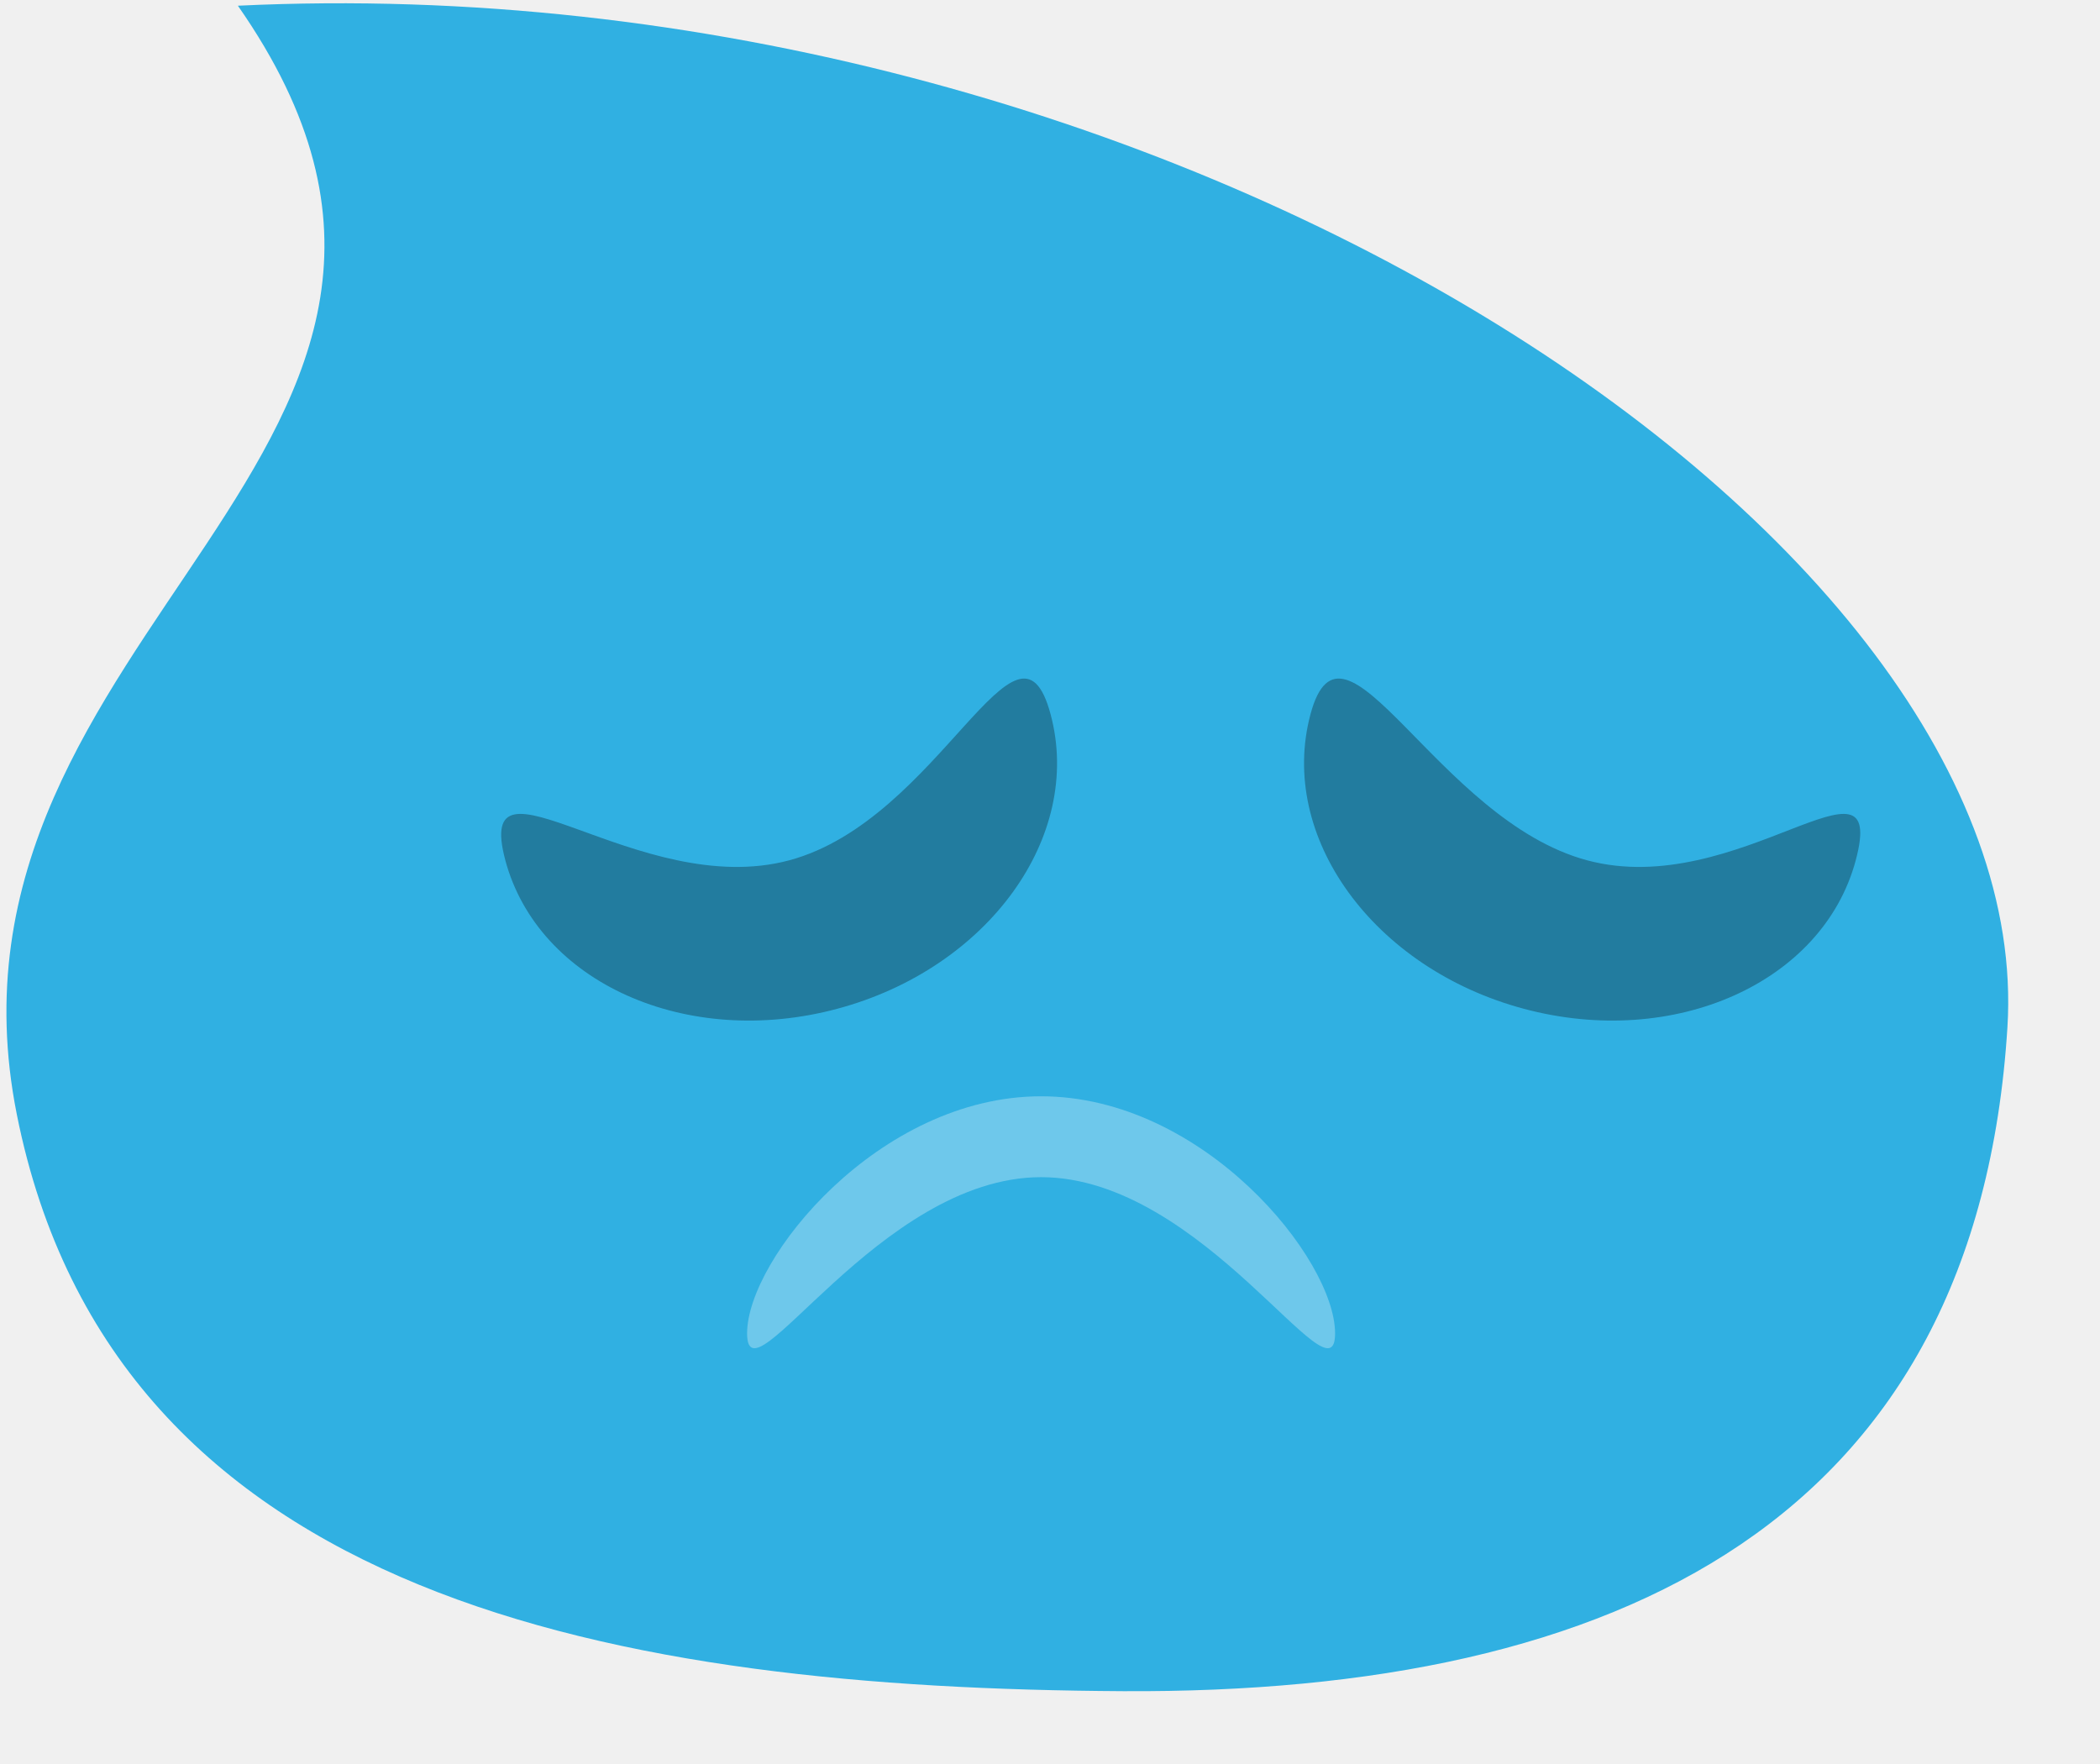
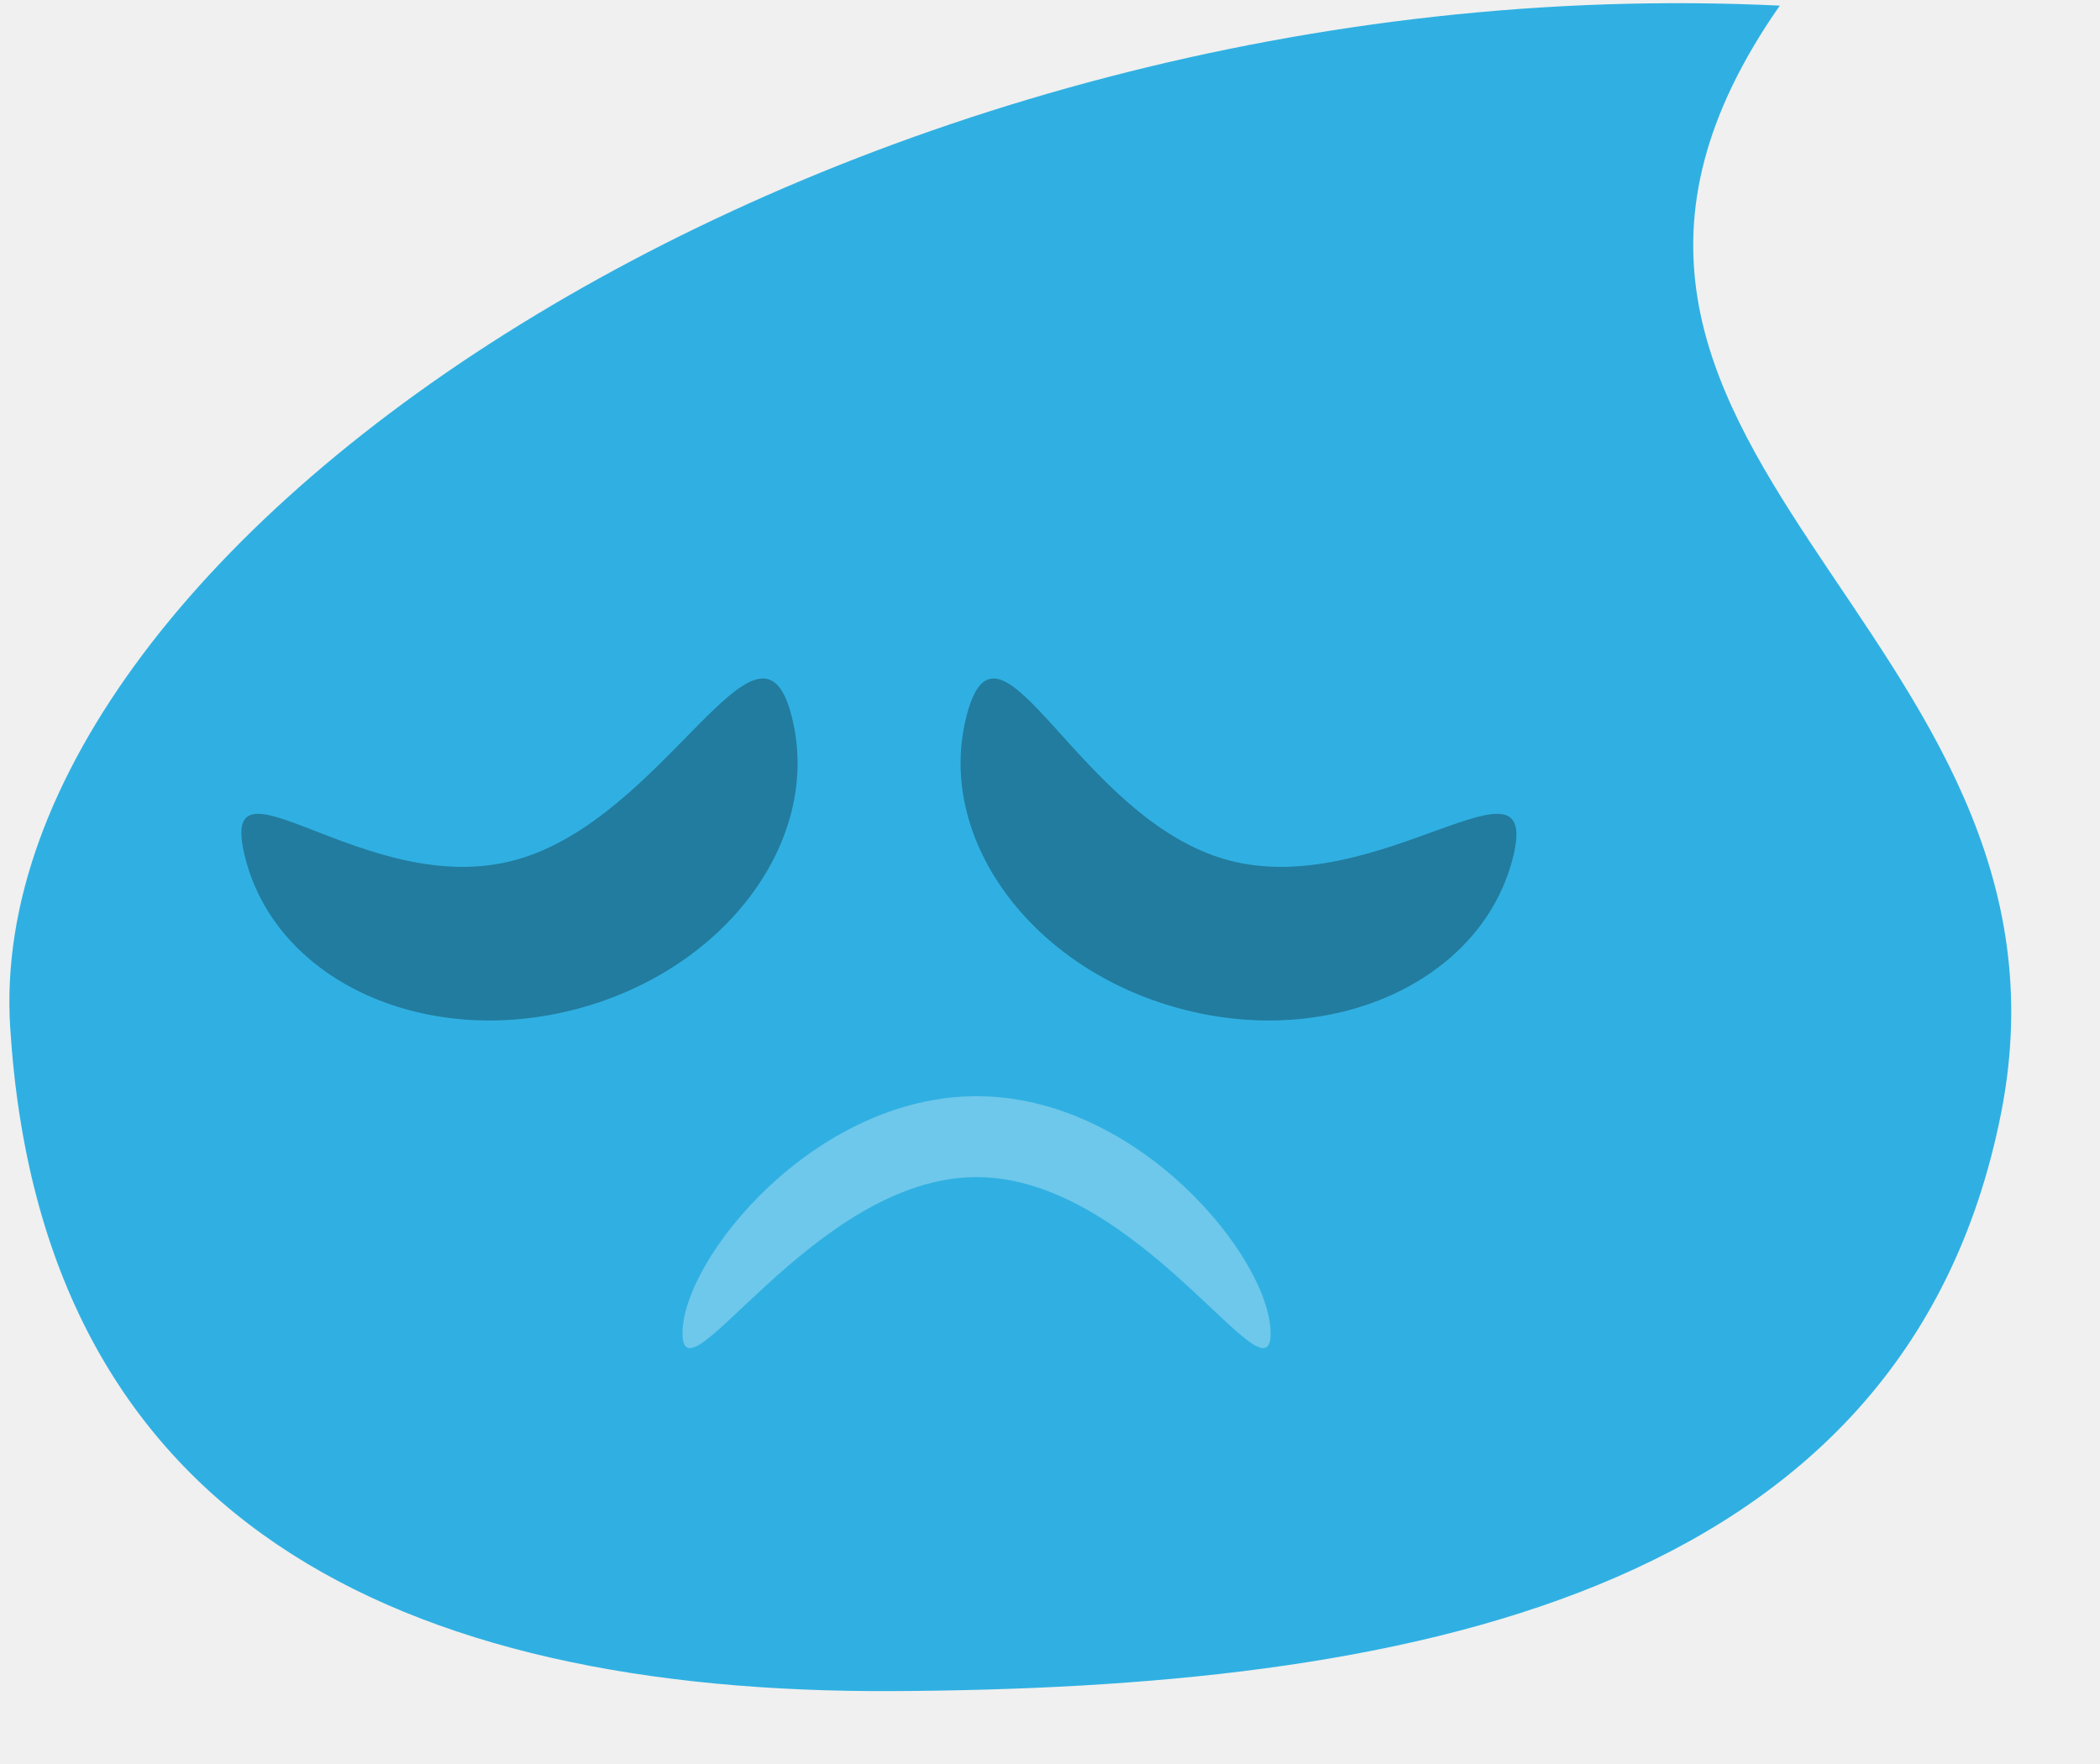
<svg xmlns="http://www.w3.org/2000/svg" width="25" height="21" viewBox="0 0 25 21" fill="none">
-   <path d="M0.2 13.266C-0.959 7.453 6.518 5.348 2.832 0.068C13.891 -0.463 24.263 6.378 23.898 12.228C23.533 18.077 19.305 20.167 13.365 20.133C7.424 20.099 1.358 19.078 0.2 13.266Z" fill="#30B0E2" />
-   <path d="M6.016 10.242C5.626 8.786 7.602 10.723 9.395 10.242C11.187 9.762 12.117 7.047 12.507 8.503C12.898 9.959 11.761 11.529 9.968 12.009C8.176 12.49 6.407 11.698 6.016 10.242Z" fill="black" fill-opacity="0.3" />
-   <path d="M8.894 15.874C8.894 16.761 10.461 14.014 12.394 14.014C14.327 14.014 15.894 16.761 15.894 15.874C15.894 14.988 14.327 13.051 12.394 13.051C10.461 13.051 8.894 14.988 8.894 15.874Z" fill="white" fill-opacity="0.3" />
-   <path d="M15.601 8.503C15.991 7.047 17.102 9.762 18.895 10.242C20.687 10.723 22.482 8.786 22.092 10.242C21.702 11.698 19.933 12.49 18.14 12.009C16.348 11.529 15.211 9.959 15.601 8.503Z" fill="black" fill-opacity="0.3" />
+   <path d="M23.82 13.265C24.978 7.452 17.502 5.347 21.188 0.067C10.129 -0.464 -0.243 6.377 0.121 12.227C0.486 18.076 4.714 20.166 10.655 20.132C16.595 20.098 22.661 19.077 23.82 13.265Z" fill="#30B0E2" />
+   <path d="M18.003 10.241C18.393 8.785 16.418 10.722 14.625 10.241C12.833 9.761 11.902 7.046 11.512 8.502C11.122 9.958 12.259 11.528 14.051 12.008C15.844 12.489 17.613 11.697 18.003 10.241Z" fill="black" fill-opacity="0.3" />
+   <path d="M15.126 15.873C15.126 16.76 13.559 14.013 11.626 14.013C9.693 14.013 8.125 16.76 8.125 15.873C8.125 14.987 9.693 13.05 11.626 13.05C13.559 13.05 15.126 14.987 15.126 15.873Z" fill="white" fill-opacity="0.3" />
+   <path d="M9.418 8.502C9.028 7.046 7.917 9.761 6.125 10.241C4.333 10.722 2.537 8.785 2.927 10.241C3.317 11.697 5.087 12.489 6.879 12.008C8.672 11.528 9.809 9.958 9.418 8.502Z" fill="black" fill-opacity="0.3" />
</svg>
